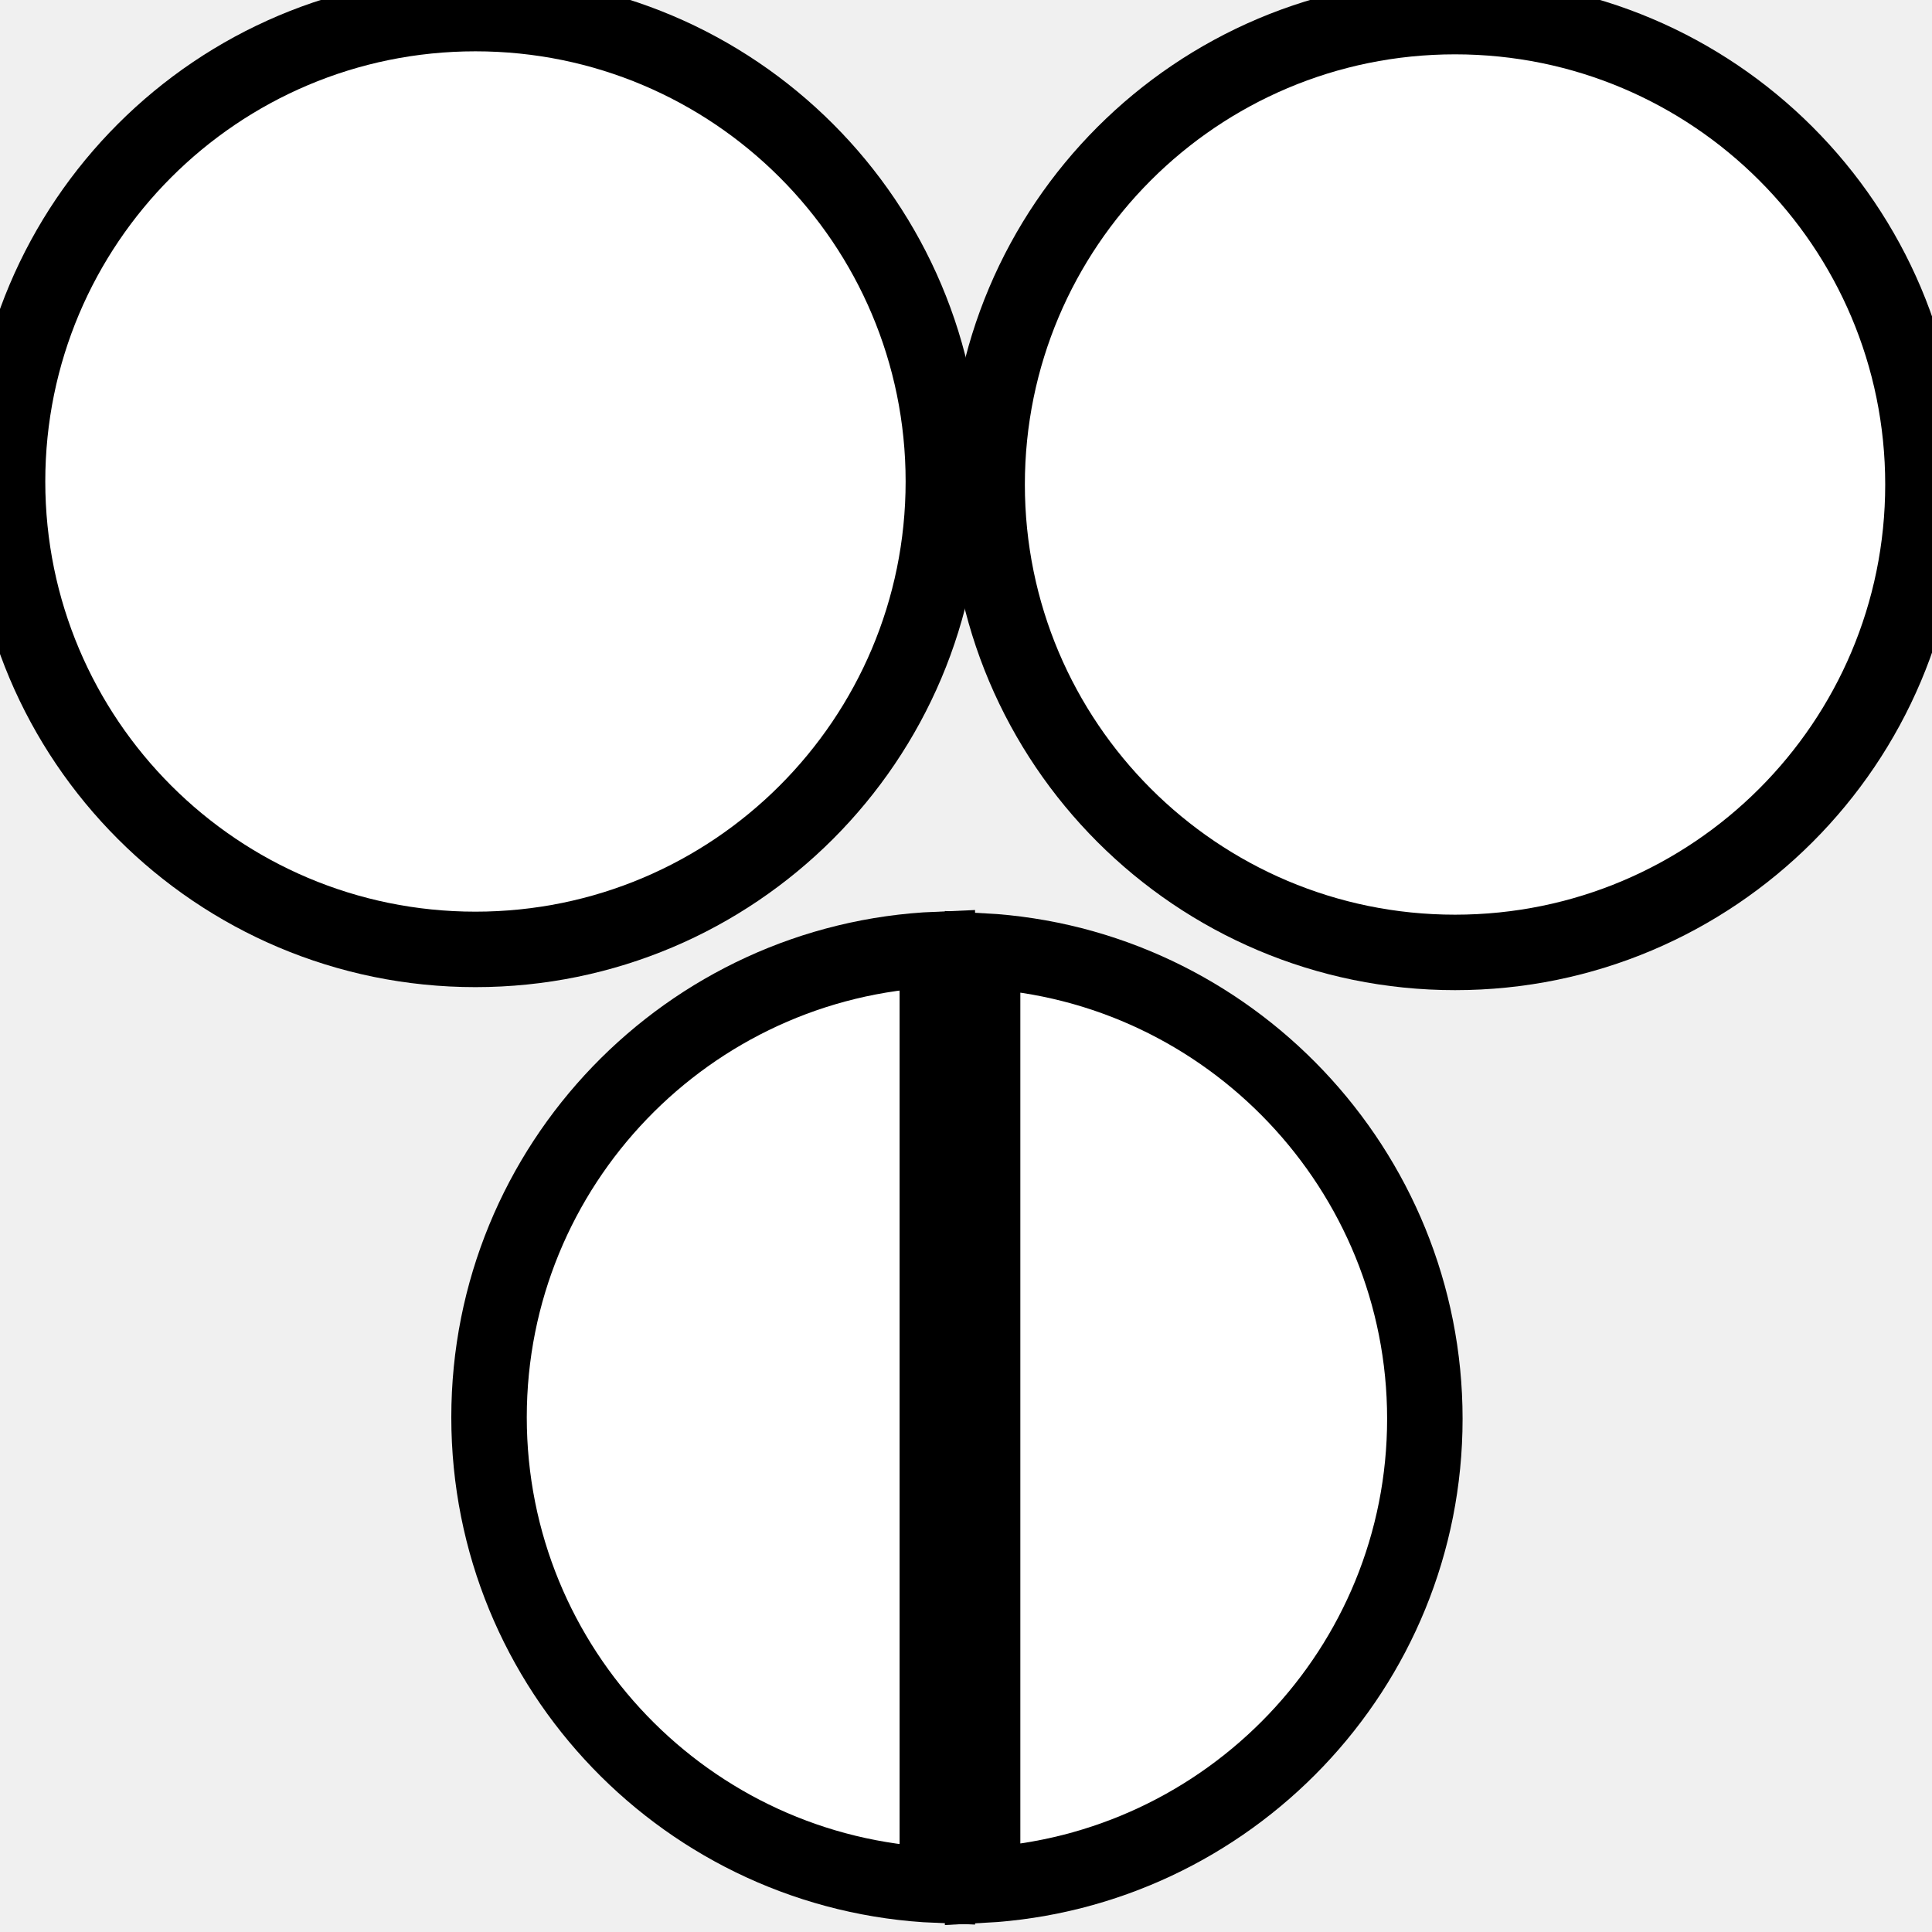
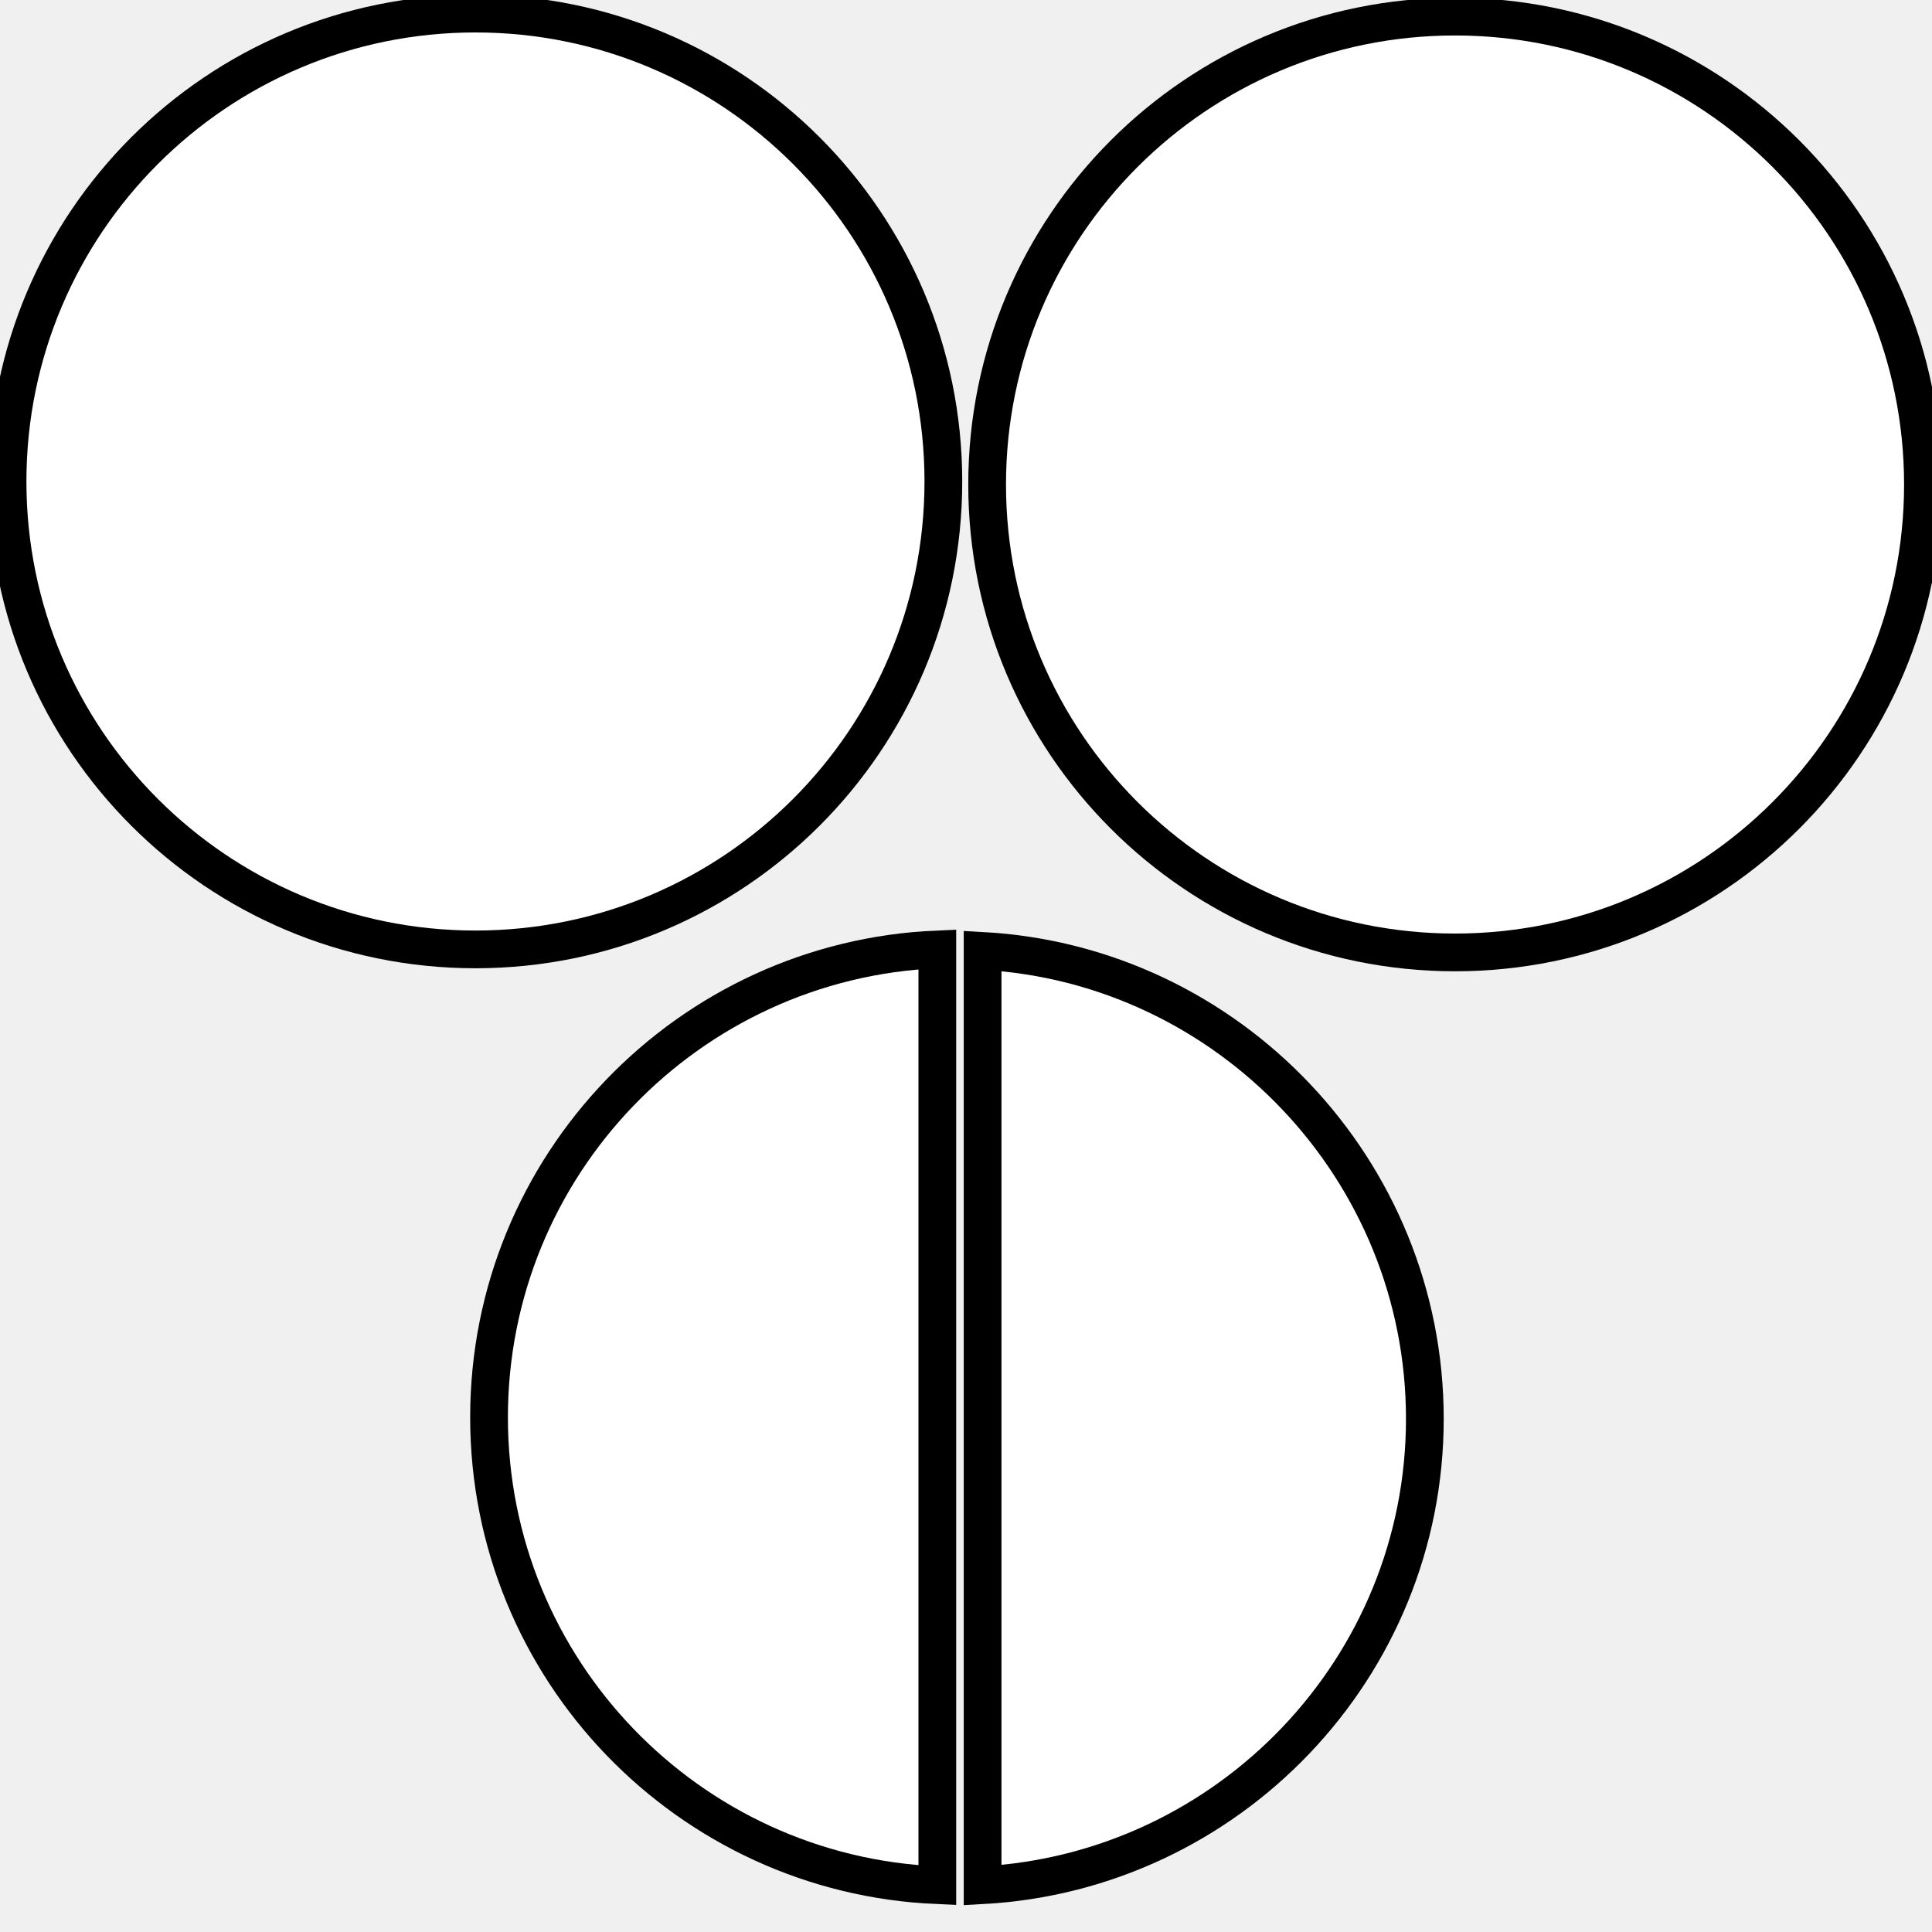
<svg xmlns="http://www.w3.org/2000/svg" version="1.1" id="Layer_1" x="0px" y="0px" viewBox="0 0 128 128" style="enable-background:new 0 0 128 128;" xml:space="preserve">
  <style type="text/css">
- 	.st0{fill:#FFFFFF;stroke:#000000;stroke-width:5px;}
+ 	.st0{fill:#FFFFFF;stroke:#000000;stroke-width:2.5px;}
</style>
  <g>
	</g>
  <circle class="st0" cx="96.4" cy="32.1" r="31" />
  <circle class="st0" cx="31.5" cy="31.9" r="31" />
  <g>
    <path class="st0" d="M62.1,62.9c-16.5,0.7-29.7,14.3-29.7,31s13.2,30.3,29.7,31V62.9z" />
    <path class="st0" d="M65.1,63v61.9c16.3-0.9,29.3-14.4,29.3-30.9S81.4,63.9,65.1,63z" />
  </g>
</svg>
